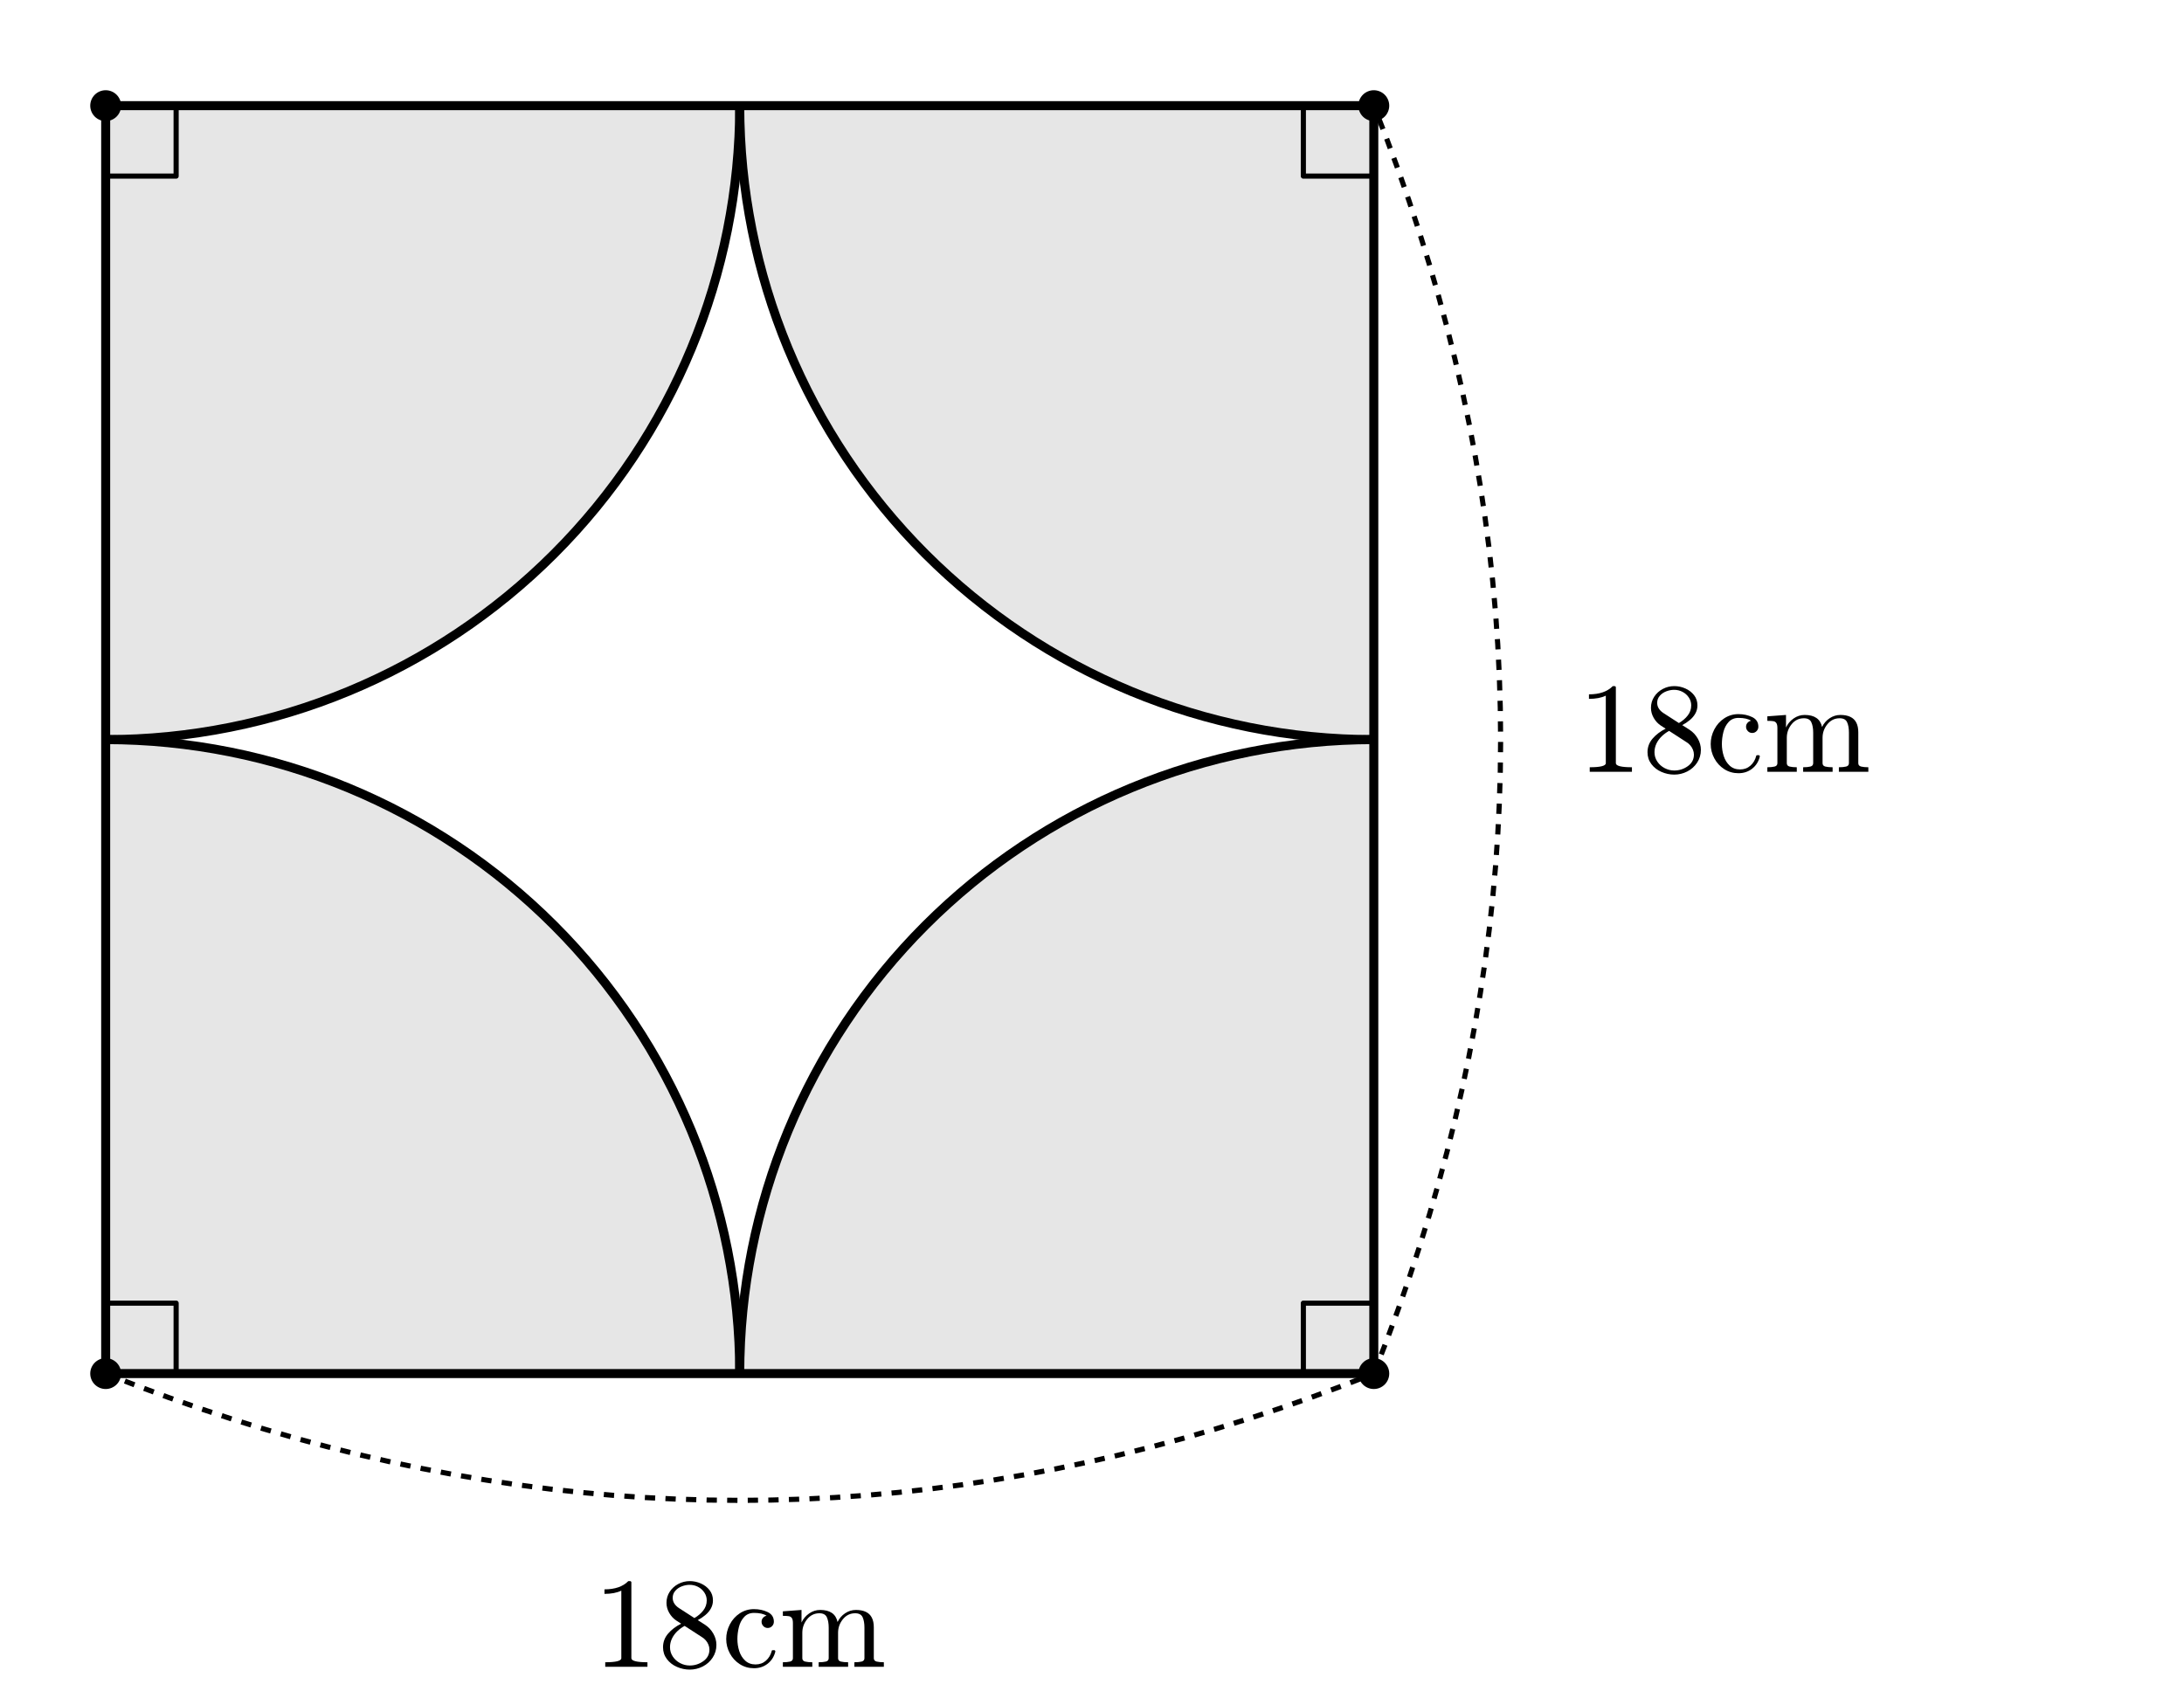
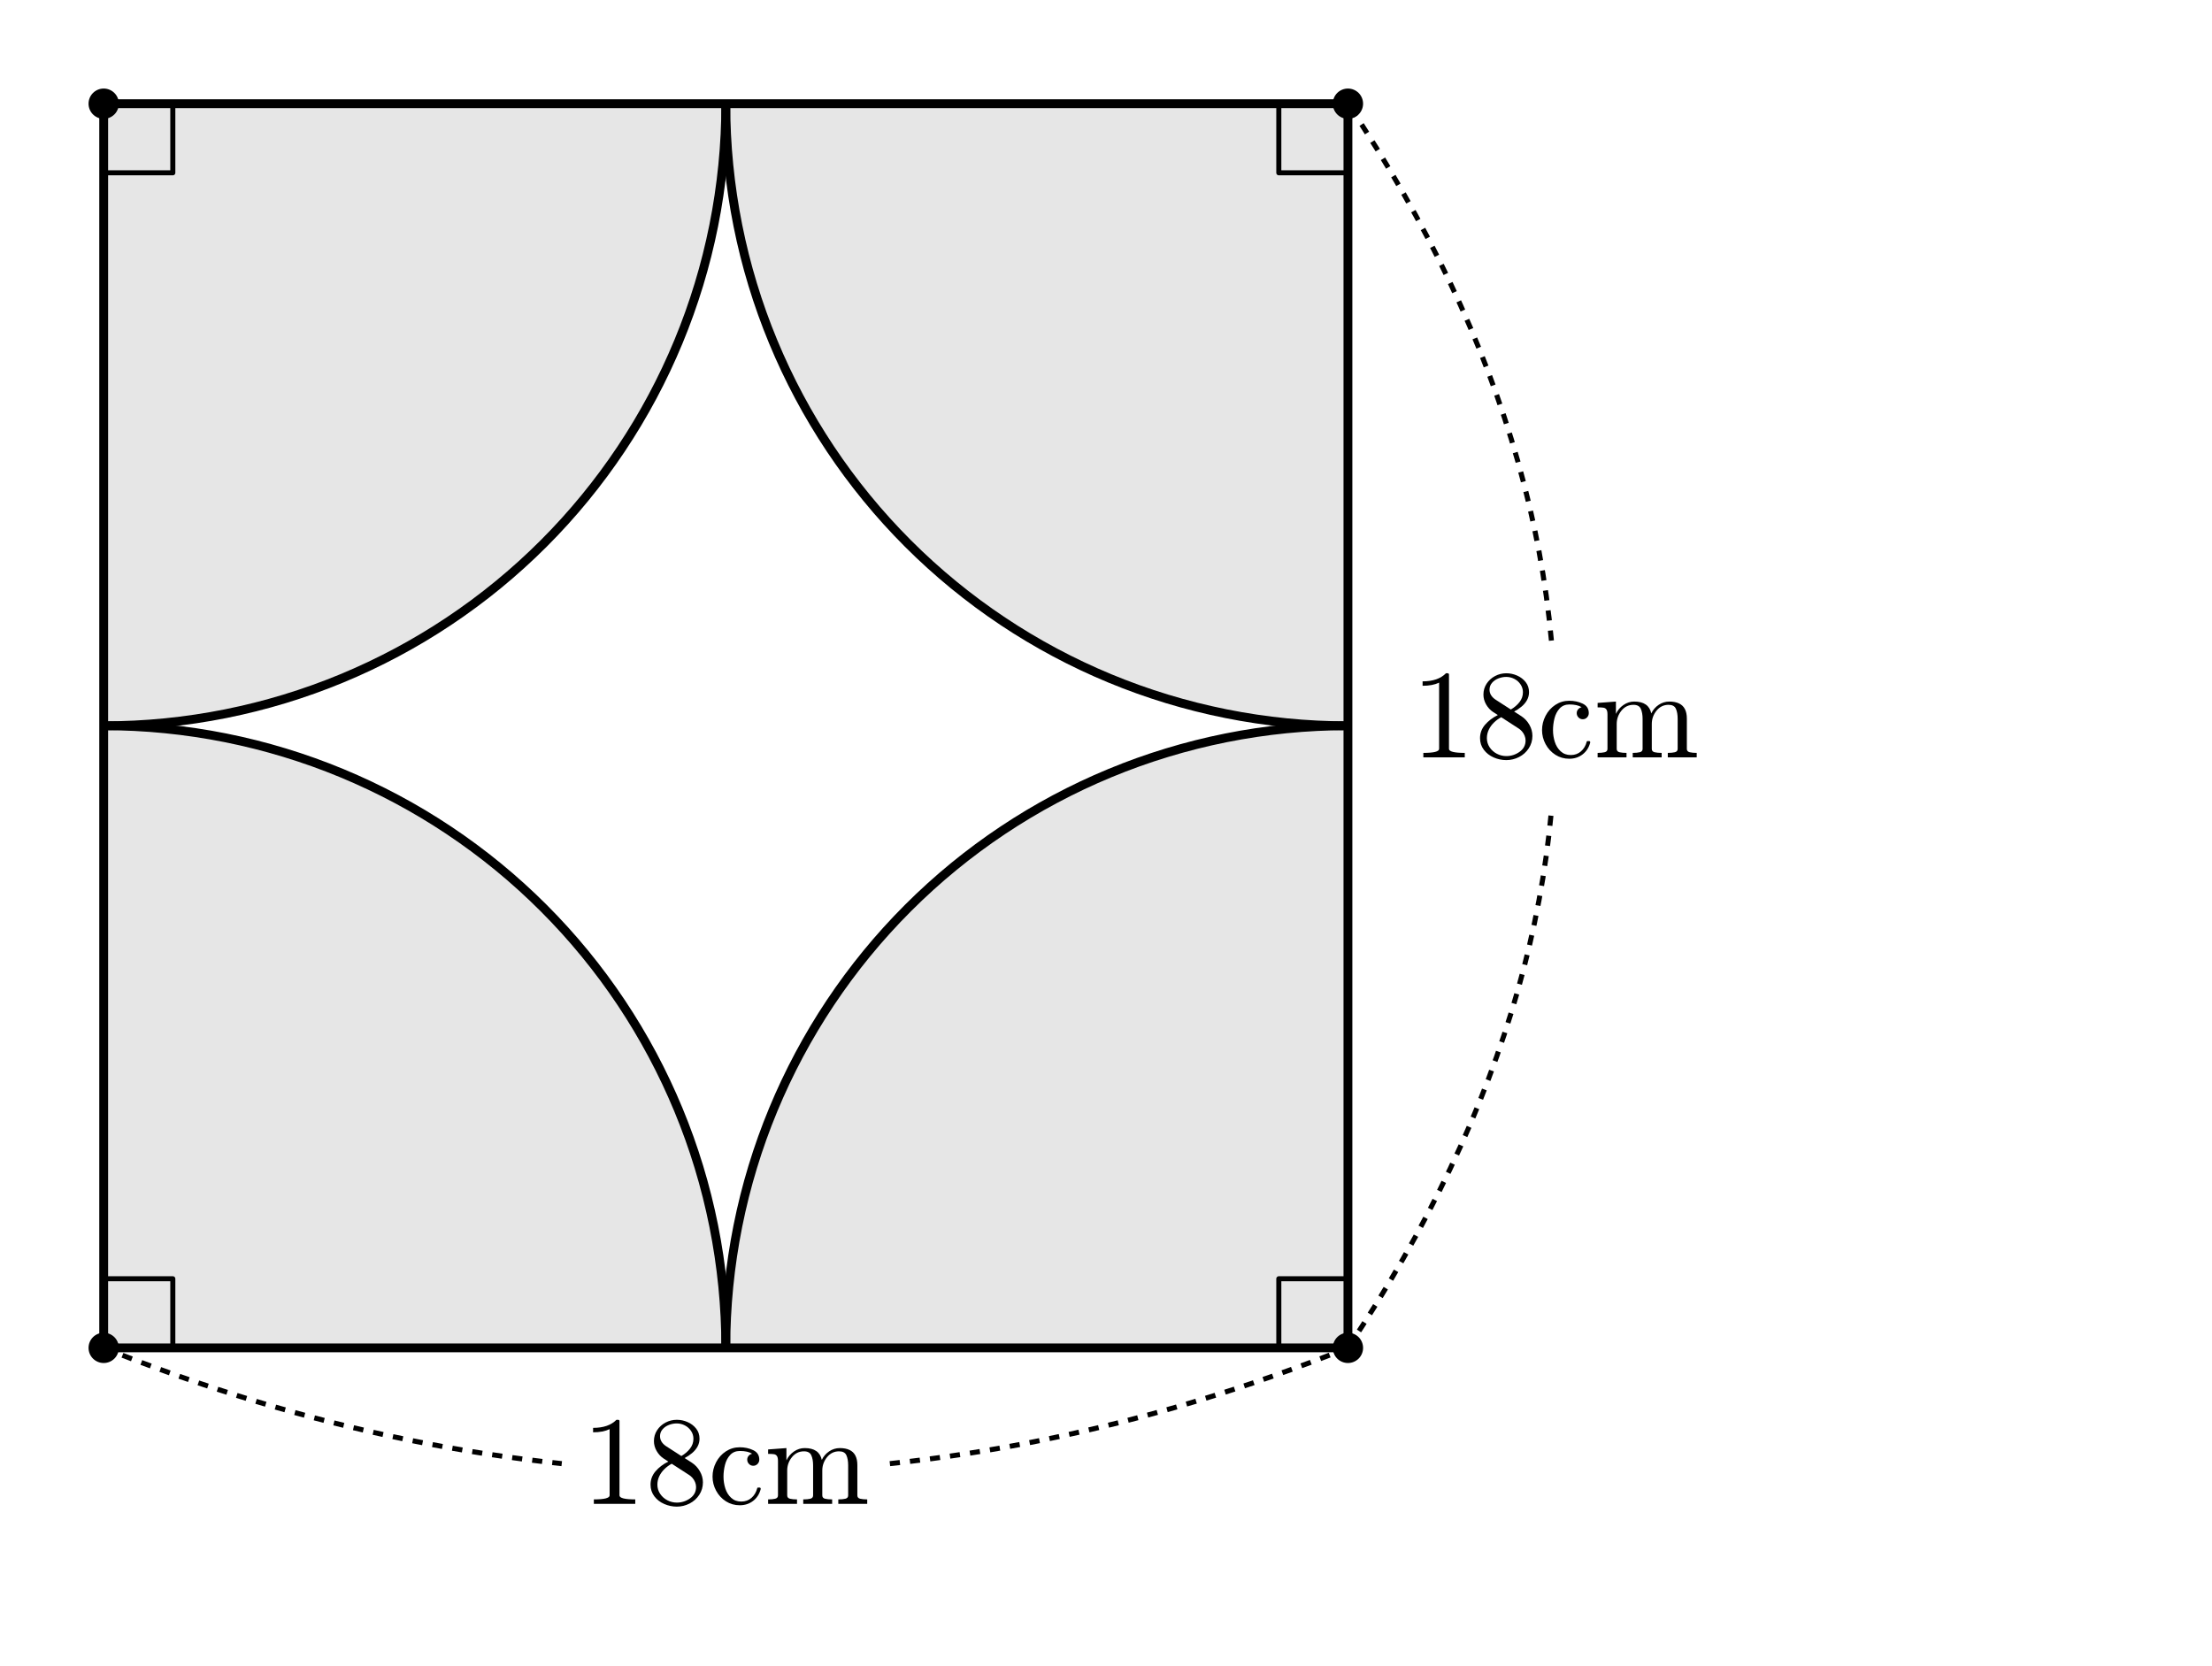
- <svg xmlns="http://www.w3.org/2000/svg" xmlns:xlink="http://www.w3.org/1999/xlink" width="169.793pt" height="132pt" viewBox="0 0 169.793 132" version="1.1">
+ <svg xmlns="http://www.w3.org/2000/svg" xmlns:xlink="http://www.w3.org/1999/xlink" width="175.27pt" height="132pt" viewBox="0 0 175.27 132" version="1.1">
  <defs>
    <style type="text/css">*{stroke-linejoin: round; stroke-linecap: butt}</style>
  </defs>
  <g id="figure_1">
    <g id="patch_1">
-       <path d="M 0 132  L 169.793 132  L 169.793 0  L 0 0  L 0 132  z " style="fill: none; opacity: 0" />
+       <path d="M 0 132  L 175.27 132  L 175.27 0  L 0 0  L 0 132  z " style="fill: none; opacity: 0" />
    </g>
    <g id="axes_1">
      <g id="patch_2">
-         <path d="M 57.51 106.805  C 57.51 93.736 52.313 81.189 43.072 71.948  C 33.831 62.707 21.284 57.51 8.216 57.51  L 8.216 106.805  z " clip-path="url(#pc93127ecba)" style="opacity: 0.1" />
+         <path d="M 57.51 106.805  C 57.51 93.736 52.313 81.189 43.072 71.948  C 33.831 62.707 21.284 57.51 8.216 57.51  L 8.216 106.805  z " clip-path="url(#p13edad39b4)" style="opacity: 0.1" />
      </g>
      <g id="patch_3">
-         <path d="M 106.805 57.51  C 93.736 57.51 81.189 62.707 71.948 71.948  C 62.707 81.189 57.51 93.736 57.51 106.805  L 106.805 106.805  z " clip-path="url(#pc93127ecba)" style="opacity: 0.1" />
+         <path d="M 106.805 57.51  C 93.736 57.51 81.189 62.707 71.948 71.948  C 62.707 81.189 57.51 93.736 57.51 106.805  L 106.805 106.805  z " clip-path="url(#p13edad39b4)" style="opacity: 0.1" />
      </g>
      <g id="patch_4">
-         <path d="M 57.51 8.216  C 57.51 21.284 62.707 33.831 71.948 43.072  C 81.189 52.313 93.736 57.51 106.805 57.51  L 106.805 8.216  z " clip-path="url(#pc93127ecba)" style="opacity: 0.1" />
+         <path d="M 57.51 8.216  C 57.51 21.284 62.707 33.831 71.948 43.072  C 81.189 52.313 93.736 57.51 106.805 57.51  L 106.805 8.216  z " clip-path="url(#p13edad39b4)" style="opacity: 0.1" />
      </g>
      <g id="patch_5">
-         <path d="M 8.216 57.51  C 21.284 57.51 33.831 52.313 43.072 43.072  C 52.313 33.831 57.51 21.284 57.51 8.216  L 8.216 8.216  z " clip-path="url(#pc93127ecba)" style="opacity: 0.1" />
+         <path d="M 8.216 57.51  C 21.284 57.51 33.831 52.313 43.072 43.072  C 52.313 33.831 57.51 21.284 57.51 8.216  L 8.216 8.216  z " clip-path="url(#p13edad39b4)" style="opacity: 0.1" />
      </g>
      <g id="patch_6">
-         <path d="M 57.51 106.805  C 57.51 93.736 52.313 81.189 43.072 71.948  C 33.831 62.707 21.284 57.51 8.216 57.51  " clip-path="url(#pc93127ecba)" style="fill: none; stroke: #000000; stroke-width: 0.7; stroke-linejoin: miter" />
+         <path d="M 57.51 106.805  C 57.51 93.736 52.313 81.189 43.072 71.948  C 33.831 62.707 21.284 57.51 8.216 57.51  " clip-path="url(#p13edad39b4)" style="fill: none; stroke: #000000; stroke-width: 0.7; stroke-linejoin: miter" />
      </g>
      <g id="patch_7">
-         <path d="M 106.805 57.51  C 93.736 57.51 81.189 62.707 71.948 71.948  C 62.707 81.189 57.51 93.736 57.51 106.805  " clip-path="url(#pc93127ecba)" style="fill: none; stroke: #000000; stroke-width: 0.7; stroke-linejoin: miter" />
+         <path d="M 106.805 57.51  C 93.736 57.51 81.189 62.707 71.948 71.948  C 62.707 81.189 57.51 93.736 57.51 106.805  " clip-path="url(#p13edad39b4)" style="fill: none; stroke: #000000; stroke-width: 0.7; stroke-linejoin: miter" />
      </g>
      <g id="patch_8">
-         <path d="M 57.51 8.216  C 57.51 21.284 62.707 33.831 71.948 43.072  C 81.189 52.313 93.736 57.51 106.805 57.51  " clip-path="url(#pc93127ecba)" style="fill: none; stroke: #000000; stroke-width: 0.7; stroke-linejoin: miter" />
+         <path d="M 57.51 8.216  C 57.51 21.284 62.707 33.831 71.948 43.072  C 81.189 52.313 93.736 57.51 106.805 57.51  " clip-path="url(#p13edad39b4)" style="fill: none; stroke: #000000; stroke-width: 0.7; stroke-linejoin: miter" />
      </g>
      <g id="patch_9">
-         <path d="M 8.216 57.51  C 21.284 57.51 33.831 52.313 43.072 43.072  C 52.313 33.831 57.51 21.284 57.51 8.216  " clip-path="url(#pc93127ecba)" style="fill: none; stroke: #000000; stroke-width: 0.7; stroke-linejoin: miter" />
+         <path d="M 8.216 57.51  C 21.284 57.51 33.831 52.313 43.072 43.072  C 52.313 33.831 57.51 21.284 57.51 8.216  " clip-path="url(#p13edad39b4)" style="fill: none; stroke: #000000; stroke-width: 0.7; stroke-linejoin: miter" />
      </g>
      <g id="line2d_1">
-         <path d="M 8.216 106.805  L 106.805 106.805  " clip-path="url(#pc93127ecba)" style="fill: none; stroke: #000000; stroke-width: 0.7; stroke-linecap: round" />
+         <path d="M 8.216 106.805  L 106.805 106.805  " clip-path="url(#p13edad39b4)" style="fill: none; stroke: #000000; stroke-width: 0.7; stroke-linecap: round" />
      </g>
      <g id="line2d_2">
-         <path d="M 106.805 106.805  L 106.805 8.216  " clip-path="url(#pc93127ecba)" style="fill: none; stroke: #000000; stroke-width: 0.7; stroke-linecap: round" />
+         <path d="M 106.805 106.805  L 106.805 8.216  " clip-path="url(#p13edad39b4)" style="fill: none; stroke: #000000; stroke-width: 0.7; stroke-linecap: round" />
      </g>
      <g id="line2d_3">
-         <path d="M 106.805 8.216  L 8.216 8.216  " clip-path="url(#pc93127ecba)" style="fill: none; stroke: #000000; stroke-width: 0.7; stroke-linecap: round" />
+         <path d="M 106.805 8.216  L 8.216 8.216  " clip-path="url(#p13edad39b4)" style="fill: none; stroke: #000000; stroke-width: 0.7; stroke-linecap: round" />
      </g>
      <g id="line2d_4">
-         <path d="M 8.216 8.216  L 8.216 106.805  " clip-path="url(#pc93127ecba)" style="fill: none; stroke: #000000; stroke-width: 0.7; stroke-linecap: round" />
+         <path d="M 8.216 8.216  L 8.216 106.805  " clip-path="url(#p13edad39b4)" style="fill: none; stroke: #000000; stroke-width: 0.7; stroke-linecap: round" />
      </g>
      <g id="line2d_5">
-         <path d="M 13.693 106.805  L 13.693 101.328  L 8.216 101.328  " clip-path="url(#pc93127ecba)" style="fill: none; stroke: #000000; stroke-width: 0.4; stroke-linecap: square" />
+         <path d="M 13.693 106.805  L 13.693 101.328  L 8.216 101.328  " clip-path="url(#p13edad39b4)" style="fill: none; stroke: #000000; stroke-width: 0.4; stroke-linecap: square" />
      </g>
      <g id="line2d_6">
-         <path d="M 101.328 106.805  L 101.328 101.328  L 106.805 101.328  " clip-path="url(#pc93127ecba)" style="fill: none; stroke: #000000; stroke-width: 0.4; stroke-linecap: square" />
+         <path d="M 101.328 106.805  L 101.328 101.328  L 106.805 101.328  " clip-path="url(#p13edad39b4)" style="fill: none; stroke: #000000; stroke-width: 0.4; stroke-linecap: square" />
      </g>
      <g id="line2d_7">
-         <path d="M 101.328 8.216  L 101.328 13.693  L 106.805 13.693  " clip-path="url(#pc93127ecba)" style="fill: none; stroke: #000000; stroke-width: 0.4; stroke-linecap: square" />
+         <path d="M 101.328 8.216  L 101.328 13.693  L 106.805 13.693  " clip-path="url(#p13edad39b4)" style="fill: none; stroke: #000000; stroke-width: 0.4; stroke-linecap: square" />
      </g>
      <g id="line2d_8">
-         <path d="M 13.693 8.216  L 13.693 13.693  L 8.216 13.693  " clip-path="url(#pc93127ecba)" style="fill: none; stroke: #000000; stroke-width: 0.4; stroke-linecap: square" />
+         <path d="M 13.693 8.216  L 13.693 13.693  L 8.216 13.693  " clip-path="url(#p13edad39b4)" style="fill: none; stroke: #000000; stroke-width: 0.4; stroke-linecap: square" />
      </g>
      <g id="line2d_9">
-         <path d="M 106.805 106.805  L 107.766 104.34  L 108.678 101.876  L 109.541 99.411  L 110.354 96.946  L 111.118 94.481  L 111.833 92.017  L 112.499 89.552  L 113.115 87.087  L 113.682 84.622  L 114.199 82.158  L 114.667 79.693  L 115.086 77.228  L 115.456 74.763  L 115.777 72.299  L 116.048 69.834  L 116.27 67.369  L 116.442 64.905  L 116.565 62.44  L 116.639 59.975  L 116.664 57.51  L 116.639 55.046  L 116.565 52.581  L 116.442 50.116  L 116.27 47.651  L 116.048 45.187  L 115.777 42.722  L 115.456 40.257  L 115.086 37.793  L 114.667 35.328  L 114.199 32.863  L 113.682 30.398  L 113.115 27.934  L 112.499 25.469  L 111.833 23.004  L 111.118 20.539  L 110.354 18.075  L 109.541 15.61  L 108.678 13.145  L 107.766 10.68  L 106.805 8.216  " clip-path="url(#pc93127ecba)" style="fill: none; stroke-dasharray: 0.8,0.8; stroke-dashoffset: 0; stroke: #000000; stroke-width: 0.4" />
+         <path d="M 106.805 106.805  L 107.966 105.032  L 109.084 103.26  L 110.159 101.487  L 111.192 99.714  L 112.183 97.942  L 113.131 96.169  L 114.036 94.396  L 114.899 92.623  L 115.72 90.851  L 116.498 89.078  L 117.234 87.305  L 117.927 85.533  L 118.577 83.76  L 119.185 81.987  L 119.751 80.215  L 120.274 78.442  L 120.754 76.669  L 121.192 74.897  L 121.588 73.124  L 121.941 71.351  L 122.252 69.578  L 122.52 67.806  L 122.745 66.033  L 122.928 64.26  " clip-path="url(#p13edad39b4)" style="fill: none; stroke-dasharray: 0.8,0.8; stroke-dashoffset: 0; stroke: #000000; stroke-width: 0.4" />
      </g>
      <g id="line2d_10">
-         <path d="M 8.216 106.805  L 10.68 107.766  L 13.145 108.678  L 15.61 109.541  L 18.075 110.354  L 20.539 111.118  L 23.004 111.833  L 25.469 112.499  L 27.934 113.115  L 30.398 113.682  L 32.863 114.199  L 35.328 114.667  L 37.793 115.086  L 40.257 115.456  L 42.722 115.777  L 45.187 116.048  L 47.651 116.27  L 50.116 116.442  L 52.581 116.565  L 55.046 116.639  L 57.51 116.664  L 59.975 116.639  L 62.44 116.565  L 64.905 116.442  L 67.369 116.27  L 69.834 116.048  L 72.299 115.777  L 74.763 115.456  L 77.228 115.086  L 79.693 114.667  L 82.158 114.199  L 84.622 113.682  L 87.087 113.115  L 89.552 112.499  L 92.017 111.833  L 94.481 111.118  L 96.946 110.354  L 99.411 109.541  L 101.876 108.678  L 104.34 107.766  L 106.805 106.805  " clip-path="url(#pc93127ecba)" style="fill: none; stroke-dasharray: 0.8,0.8; stroke-dashoffset: 0; stroke: #000000; stroke-width: 0.4" />
+         <path d="M 122.928 50.76  L 122.745 48.988  L 122.52 47.215  L 122.252 45.442  L 121.941 43.67  L 121.588 41.897  L 121.192 40.124  L 120.754 38.352  L 120.274 36.579  L 119.751 34.806  L 119.185 33.033  L 118.577 31.261  L 117.927 29.488  L 117.234 27.715  L 116.498 25.943  L 115.72 24.17  L 114.899 22.397  L 114.036 20.625  L 113.131 18.852  L 112.183 17.079  L 111.192 15.307  L 110.159 13.534  L 109.084 11.761  L 107.966 9.988  L 106.805 8.216  " clip-path="url(#p13edad39b4)" style="fill: none; stroke-dasharray: 0.8,0.8; stroke-dashoffset: 0; stroke: #000000; stroke-width: 0.4" />
+       </g>
+       <g id="line2d_11">
+         <path d="M 8.216 106.805  L 9.728 107.401  L 11.24 107.978  L 12.753 108.536  L 14.265 109.076  L 15.777 109.598  L 17.289 110.1  L 18.802 110.585  L 20.314 111.05  L 21.826 111.498  L 23.339 111.926  L 24.851 112.336  L 26.363 112.728  L 27.875 113.101  L 29.388 113.455  L 30.9 113.791  L 32.412 114.108  L 33.924 114.407  L 35.437 114.687  L 36.949 114.949  L 38.461 115.192  L 39.974 115.416  L 41.486 115.622  L 42.998 115.809  L 44.51 115.978  " clip-path="url(#p13edad39b4)" style="fill: none; stroke-dasharray: 0.8,0.8; stroke-dashoffset: 0; stroke: #000000; stroke-width: 0.4" />
+       </g>
+       <g id="line2d_12">
+         <path d="M 70.51 115.978  L 72.023 115.809  L 73.535 115.622  L 75.047 115.416  L 76.559 115.192  L 78.072 114.949  L 79.584 114.687  L 81.096 114.407  L 82.609 114.108  L 84.121 113.791  L 85.633 113.455  L 87.145 113.101  L 88.658 112.728  L 90.17 112.336  L 91.682 111.926  L 93.195 111.498  L 94.707 111.05  L 96.219 110.585  L 97.731 110.1  L 99.244 109.598  L 100.756 109.076  L 102.268 108.536  L 103.78 107.978  L 105.293 107.401  L 106.805 106.805  " clip-path="url(#p13edad39b4)" style="fill: none; stroke-dasharray: 0.8,0.8; stroke-dashoffset: 0; stroke: #000000; stroke-width: 0.4" />
      </g>
      <g id="text_1">
-         <g transform="translate(122.6639 60.01037) scale(0.1 -0.1)">
+         <g transform="translate(111.8521 60.01037) scale(0.1 -0.1)">
          <defs>
            <path id="Cmr10-31" d="M 594 0  L 594 225  Q 1394 225 1394 428  L 1394 3788  Q 1063 3628 556 3628  L 556 3853  Q 1341 3853 1741 4263  L 1831 4263  Q 1853 4263 1873 4245  Q 1894 4228 1894 4206  L 1894 428  Q 1894 225 2694 225  L 2694 0  L 594 0  z " transform="scale(0.015625)" />
            <path id="Cmr10-38" d="M 269 972  Q 269 1356 522 1651  Q 775 1947 1172 2144  L 934 2297  Q 716 2441 578 2680  Q 441 2919 441 3181  Q 441 3488 602 3734  Q 763 3981 1030 4122  Q 1297 4263 1600 4263  Q 1884 4263 2148 4147  Q 2413 4031 2583 3815  Q 2753 3600 2753 3303  Q 2753 3088 2651 2903  Q 2550 2719 2373 2572  Q 2197 2425 1997 2322  L 2363 2088  Q 2616 1922 2770 1653  Q 2925 1384 2925 1088  Q 2925 741 2739 456  Q 2553 172 2247 15  Q 1941 -141 1600 -141  Q 1269 -141 961 -6  Q 653 128 461 383  Q 269 638 269 972  z M 616 972  Q 616 719 755 509  Q 894 300 1122 181  Q 1350 63 1600 63  Q 1972 63 2275 280  Q 2578 497 2578 856  Q 2578 978 2529 1098  Q 2481 1219 2395 1317  Q 2309 1416 2203 1478  L 1344 2034  Q 1144 1928 976 1765  Q 809 1603 712 1400  Q 616 1197 616 972  z M 1056 2925  L 1831 2425  Q 2100 2581 2272 2803  Q 2444 3025 2444 3303  Q 2444 3519 2323 3698  Q 2203 3878 2009 3978  Q 1816 4078 1594 4078  Q 1400 4078 1203 4003  Q 1006 3928 878 3779  Q 750 3631 750 3431  Q 750 3131 1056 2925  z " transform="scale(0.015625)" />
            <path id="Cmr10-63" d="M 1594 -72  Q 1206 -72 890 129  Q 575 331 394 667  Q 213 1003 213 1381  Q 213 1759 392 2106  Q 572 2453 889 2661  Q 1206 2869 1594 2869  Q 1969 2869 2276 2722  Q 2584 2575 2584 2241  Q 2584 2116 2495 2023  Q 2406 1931 2278 1931  Q 2150 1931 2061 2023  Q 1972 2116 1972 2241  Q 1972 2353 2044 2436  Q 2116 2519 2222 2541  Q 2000 2681 1600 2681  Q 1294 2681 1106 2478  Q 919 2275 844 1975  Q 769 1675 769 1381  Q 769 1072 861 783  Q 953 494 1158 305  Q 1363 116 1672 116  Q 1975 116 2187 302  Q 2400 488 2478 788  Q 2478 825 2528 825  L 2606 825  Q 2625 825 2640 808  Q 2656 791 2656 769  L 2656 750  Q 2559 372 2271 150  Q 1984 -72 1594 -72  z " transform="scale(0.015625)" />
            <path id="Cmr10-6d" d="M 191 0  L 191 225  Q 409 225 550 259  Q 691 294 691 428  L 691 2175  Q 691 2347 639 2423  Q 588 2500 491 2517  Q 394 2534 191 2534  L 191 2759  L 1119 2828  L 1119 2203  Q 1247 2478 1498 2653  Q 1750 2828 2047 2828  Q 2784 2828 2913 2228  Q 3041 2497 3287 2662  Q 3534 2828 3828 2828  Q 4119 2828 4317 2734  Q 4516 2641 4616 2448  Q 4716 2256 4716 1966  L 4716 428  Q 4716 294 4858 259  Q 5000 225 5216 225  L 5216 0  L 3750 0  L 3750 225  Q 3969 225 4109 259  Q 4250 294 4250 428  L 4250 1947  Q 4250 2269 4159 2466  Q 4069 2663 3788 2663  Q 3419 2663 3178 2366  Q 2938 2069 2938 1691  L 2938 428  Q 2938 294 3078 259  Q 3219 225 3438 225  L 3438 0  L 1972 0  L 1972 225  Q 2191 225 2331 259  Q 2472 294 2472 428  L 2472 1947  Q 2472 2259 2381 2461  Q 2291 2663 2009 2663  Q 1638 2663 1398 2366  Q 1159 2069 1159 1691  L 1159 428  Q 1159 294 1300 259  Q 1441 225 1656 225  L 1656 0  L 191 0  z " transform="scale(0.015625)" />
          </defs>
          <use xlink:href="#Cmr10-31" />
          <use xlink:href="#Cmr10-38" transform="translate(50 0)" />
          <use xlink:href="#Cmr10-63" transform="translate(100 0)" />
          <use xlink:href="#Cmr10-6d" transform="translate(144.3848 0)" />
        </g>
      </g>
      <g id="text_2">
-         <g transform="translate(46.126 129.603) scale(0.1 -0.1)">
+         <g transform="translate(46.126 119.1639) scale(0.1 -0.1)">
          <use xlink:href="#Cmr10-31" />
          <use xlink:href="#Cmr10-38" transform="translate(50 0)" />
          <use xlink:href="#Cmr10-63" transform="translate(100 0)" />
          <use xlink:href="#Cmr10-6d" transform="translate(144.3848 0)" />
        </g>
      </g>
-       <g id="line2d_11">
+       <g id="line2d_13">
        <defs>
-           <path id="m1d6503303d" d="M 0 1.2  C 0.318 1.2 0.623 1.074 0.849 0.849  C 1.074 0.623 1.2 0.318 1.2 0  C 1.2 -0.318 1.074 -0.623 0.849 -0.849  C 0.623 -1.074 0.318 -1.2 0 -1.2  C -0.318 -1.2 -0.623 -1.074 -0.849 -0.849  C -1.074 -0.623 -1.2 -0.318 -1.2 0  C -1.2 0.318 -1.074 0.623 -0.849 0.849  C -0.623 1.074 -0.318 1.2 0 1.2  z " />
+           <path id="ma7f0a5d369" d="M 0 1.2  C 0.318 1.2 0.623 1.074 0.849 0.849  C 1.074 0.623 1.2 0.318 1.2 0  C 1.2 -0.318 1.074 -0.623 0.849 -0.849  C 0.623 -1.074 0.318 -1.2 0 -1.2  C -0.318 -1.2 -0.623 -1.074 -0.849 -0.849  C -1.074 -0.623 -1.2 -0.318 -1.2 0  C -1.2 0.318 -1.074 0.623 -0.849 0.849  C -0.623 1.074 -0.318 1.2 0 1.2  z " />
        </defs>
-         <g clip-path="url(#pc93127ecba)">
-           <use xlink:href="#m1d6503303d" x="8.216" y="106.805" />
-         </g>
-       </g>
-       <g id="line2d_12">
-         <g clip-path="url(#pc93127ecba)">
-           <use xlink:href="#m1d6503303d" x="106.805" y="106.805" />
-         </g>
-       </g>
-       <g id="line2d_13">
-         <g clip-path="url(#pc93127ecba)">
-           <use xlink:href="#m1d6503303d" x="106.805" y="8.216" />
+         <g clip-path="url(#p13edad39b4)">
+           <use xlink:href="#ma7f0a5d369" x="8.216" y="106.805" />
        </g>
      </g>
      <g id="line2d_14">
-         <g clip-path="url(#pc93127ecba)">
-           <use xlink:href="#m1d6503303d" x="8.216" y="8.216" />
+         <g clip-path="url(#p13edad39b4)">
+           <use xlink:href="#ma7f0a5d369" x="106.805" y="106.805" />
+         </g>
+       </g>
+       <g id="line2d_15">
+         <g clip-path="url(#p13edad39b4)">
+           <use xlink:href="#ma7f0a5d369" x="106.805" y="8.216" />
+         </g>
+       </g>
+       <g id="line2d_16">
+         <g clip-path="url(#p13edad39b4)">
+           <use xlink:href="#ma7f0a5d369" x="8.216" y="8.216" />
        </g>
      </g>
    </g>
  </g>
  <defs>
-     <clipPath id="pc93127ecba">
-       <rect x="0" y="0" width="169.793" height="132" />
+     <clipPath id="p13edad39b4">
+       <rect x="0" y="0" width="175.27" height="132" />
    </clipPath>
  </defs>
</svg>
